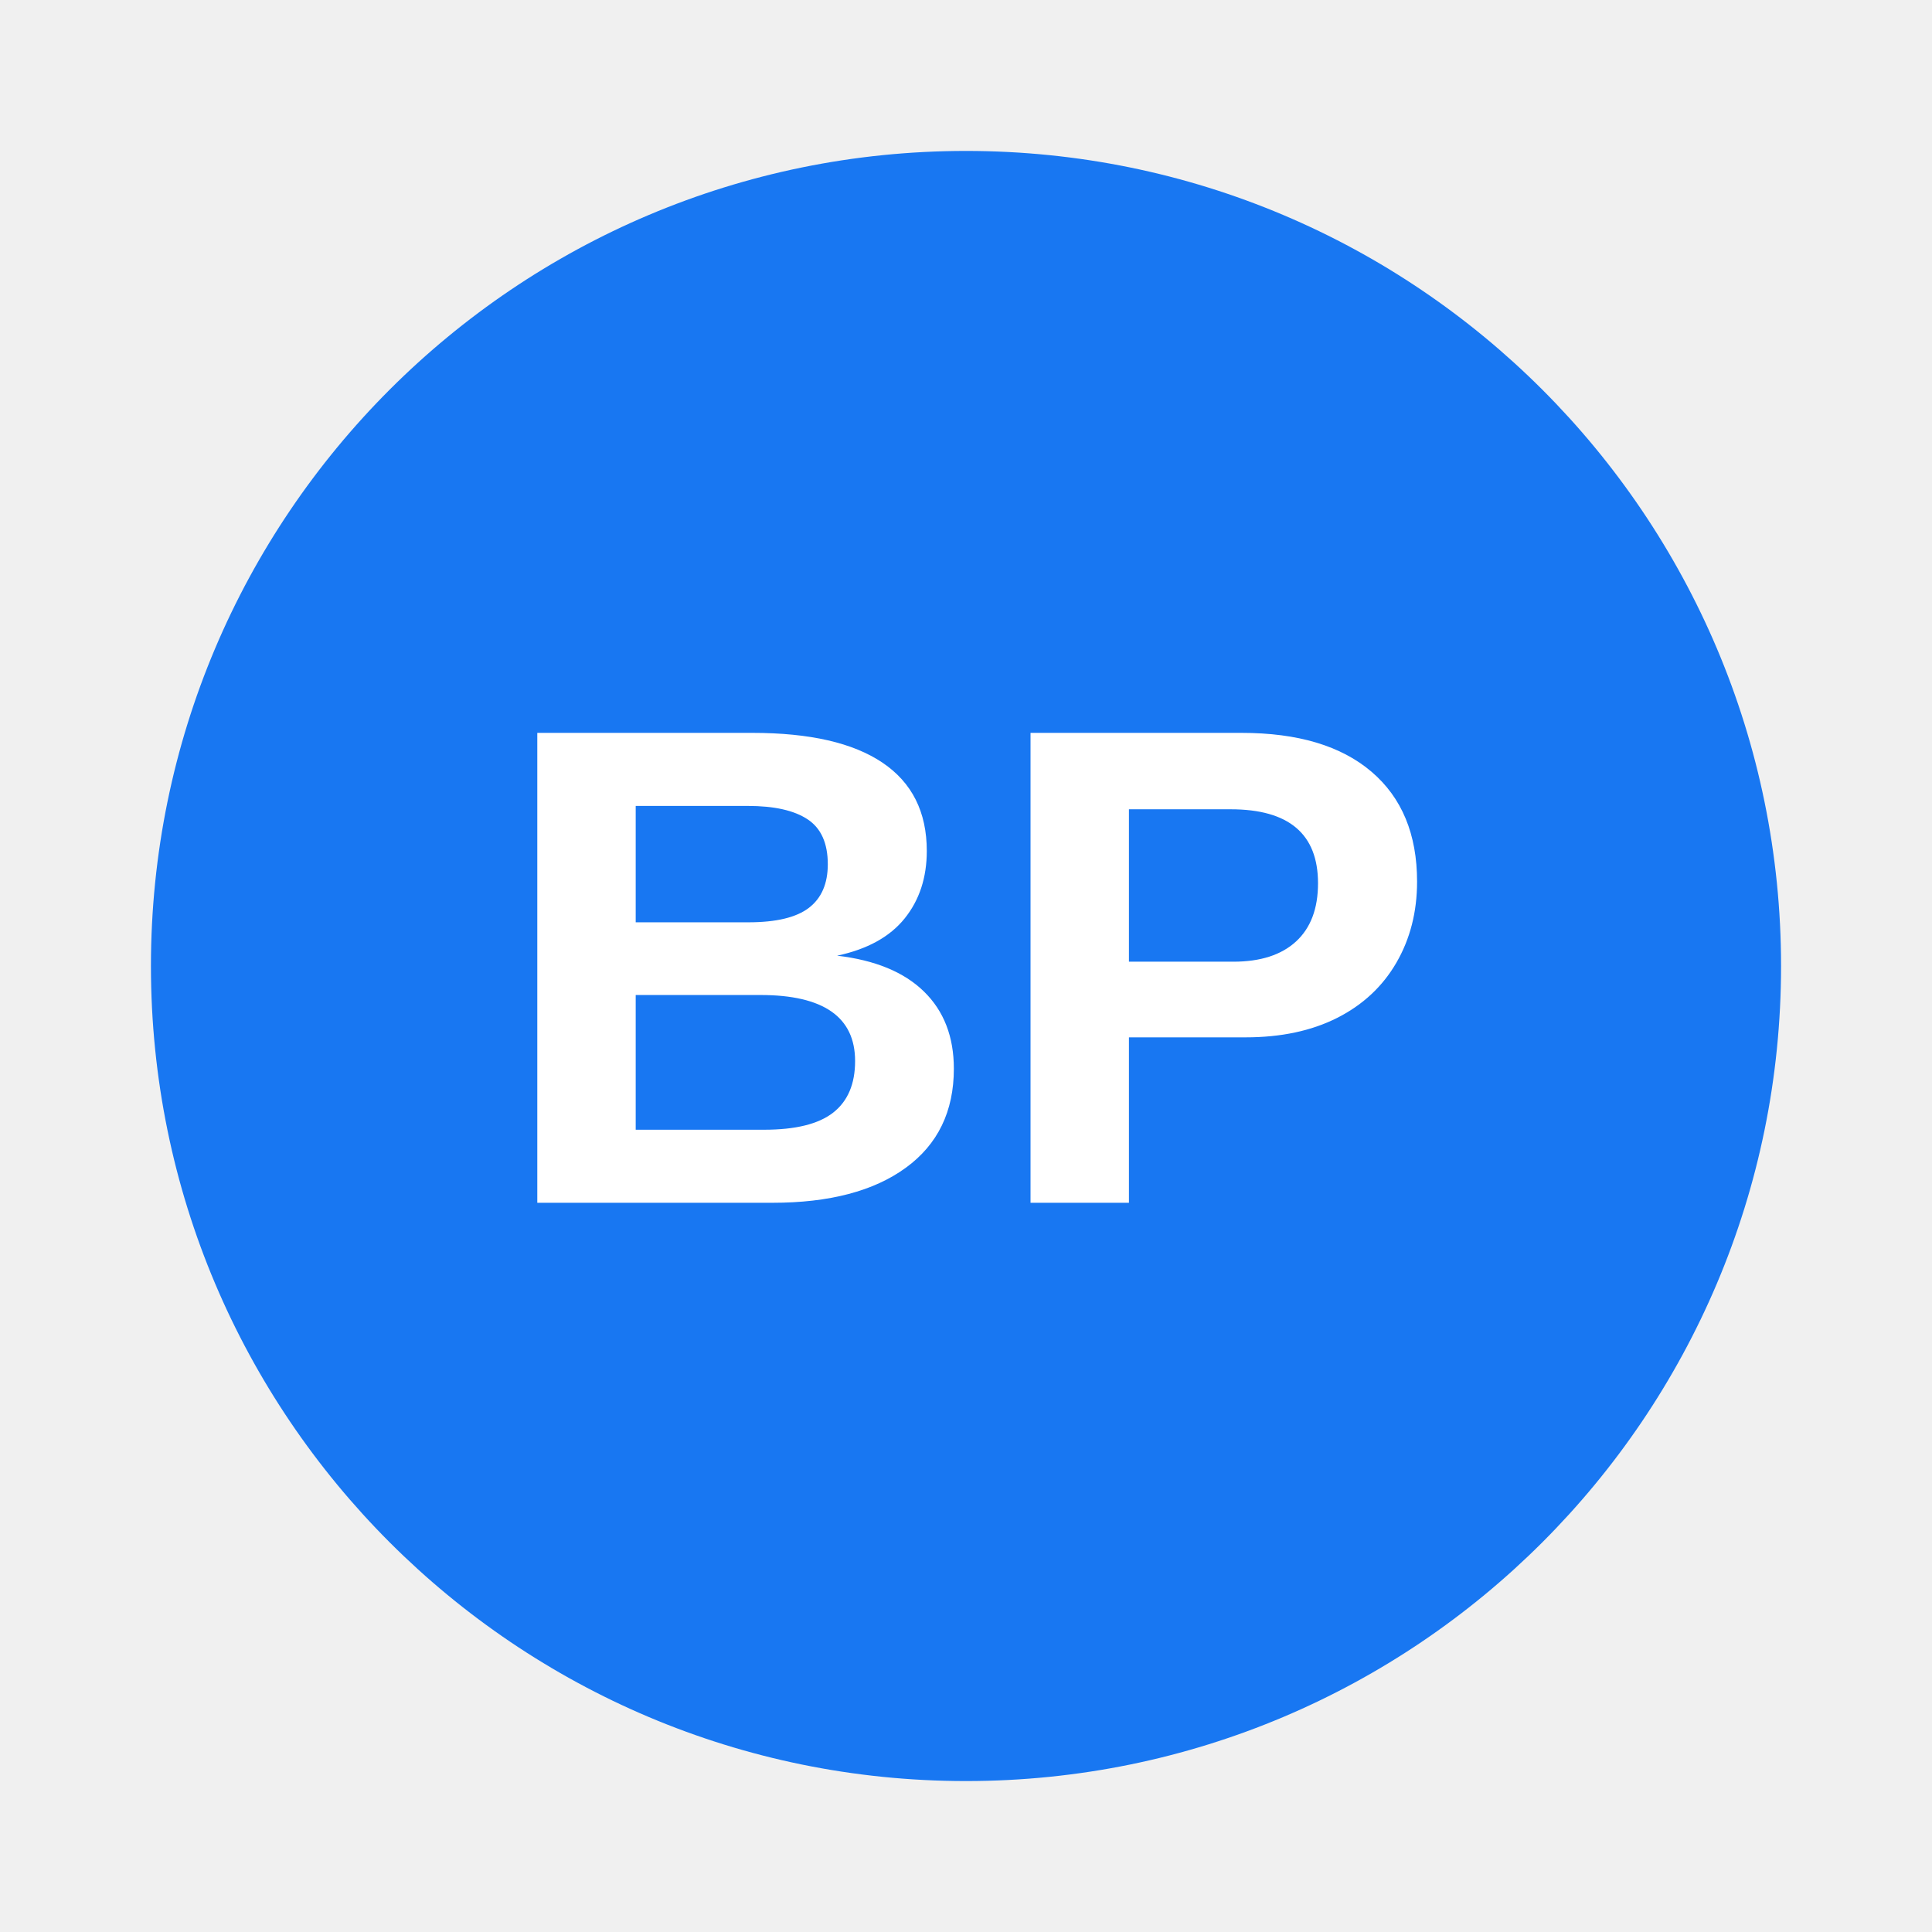
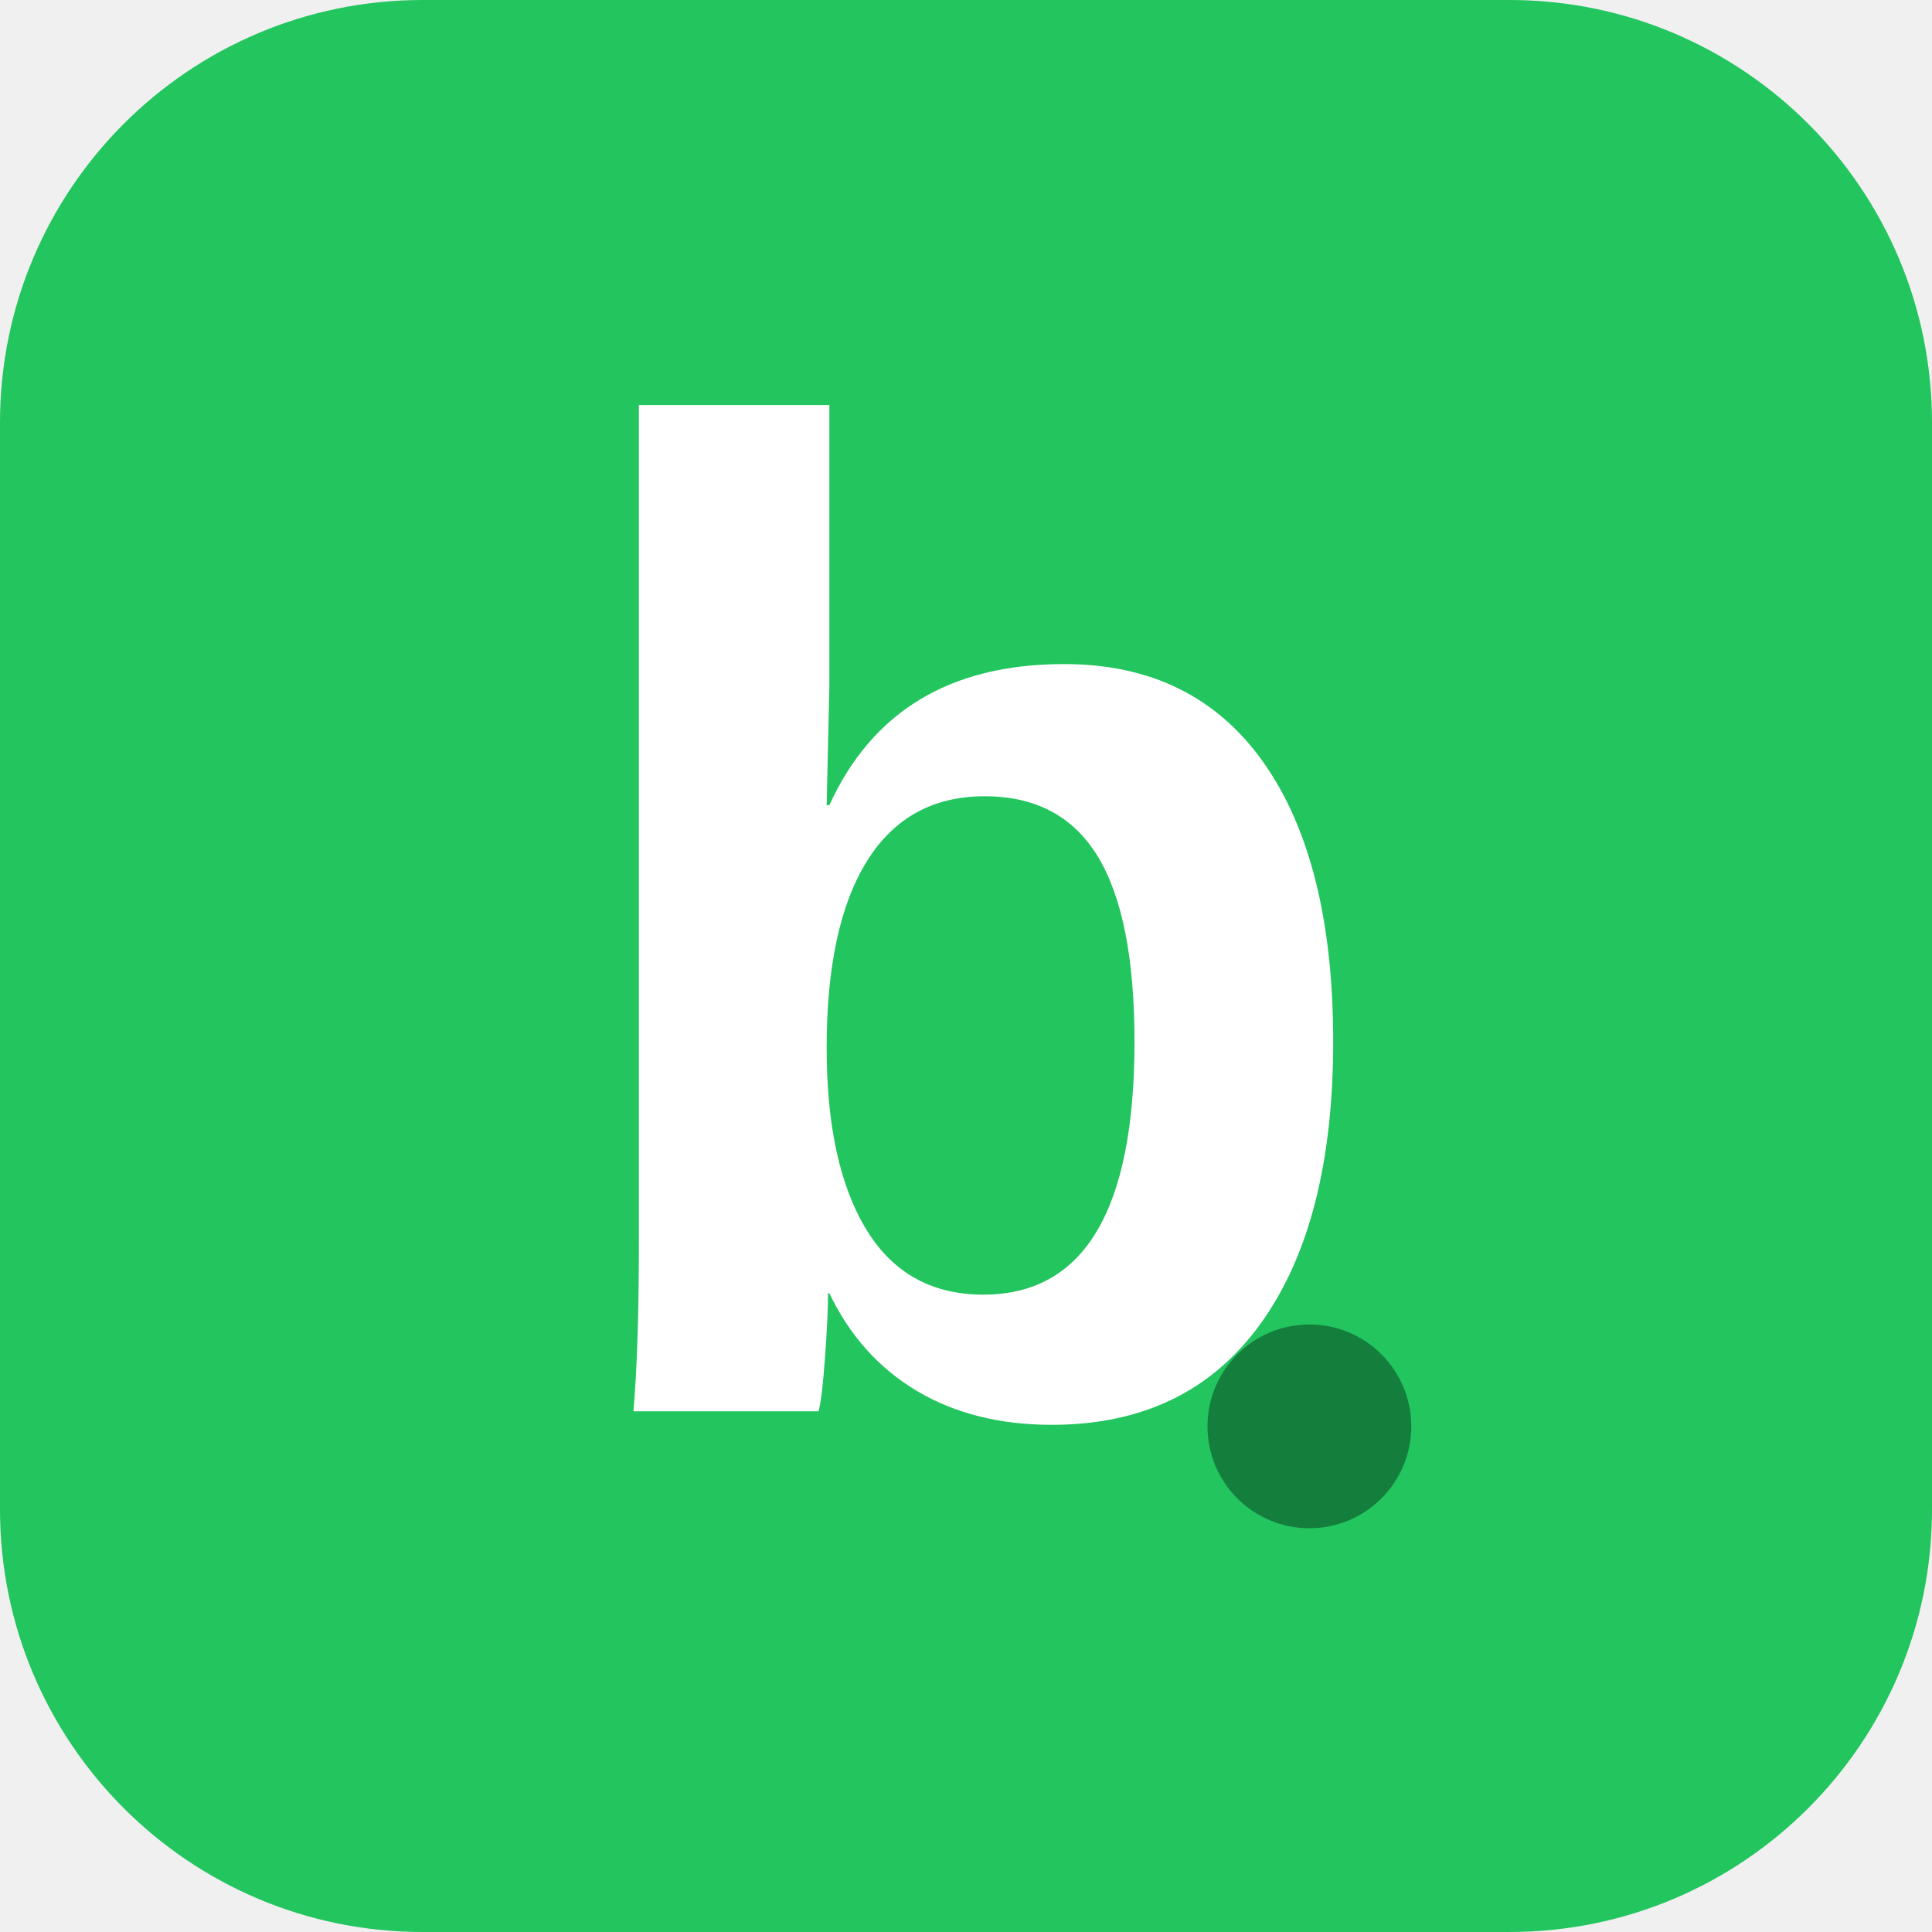
<svg xmlns="http://www.w3.org/2000/svg" viewBox="0 0 512 512" width="512" height="512">
  <rect width="512" height="512" fill="transparent" />
-   <circle cx="256" cy="256" r="216" fill="#1877F2" />
-   <text x="256" y="256" font-family="Arial,sans-serif" font-weight="900" font-size="181" fill="white" text-anchor="middle" dominant-baseline="central">BP</text>
+   <rect width="512" height="512" rx="112" ry="112" fill="#22C55E" />
+   <text x="256" y="374" font-family="Arial Black,Arial,sans-serif" font-weight="900" font-size="368" fill="white" text-anchor="middle" dominant-baseline="auto" letter-spacing="-10">b</text>
+   <circle cx="347" cy="378" r="27" fill="rgba(2,21,13,0.4)" />
</svg>
